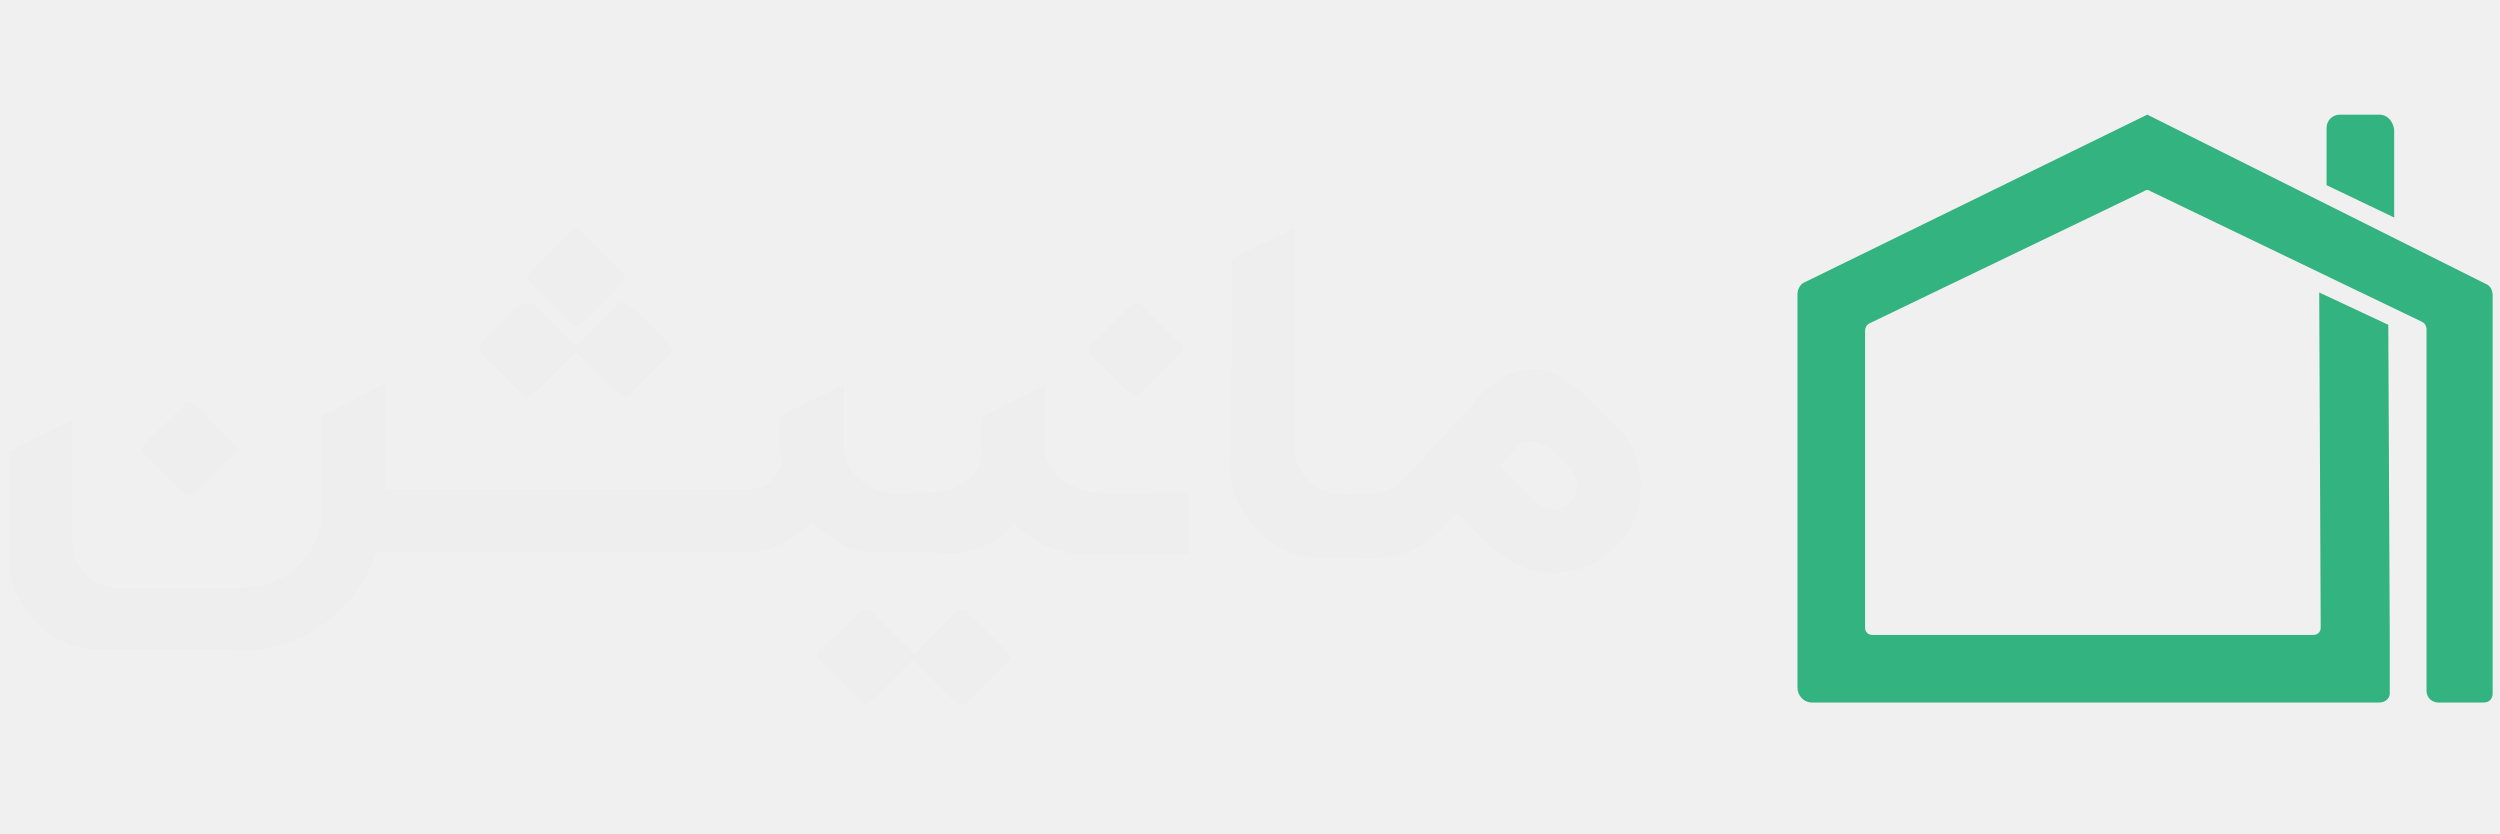
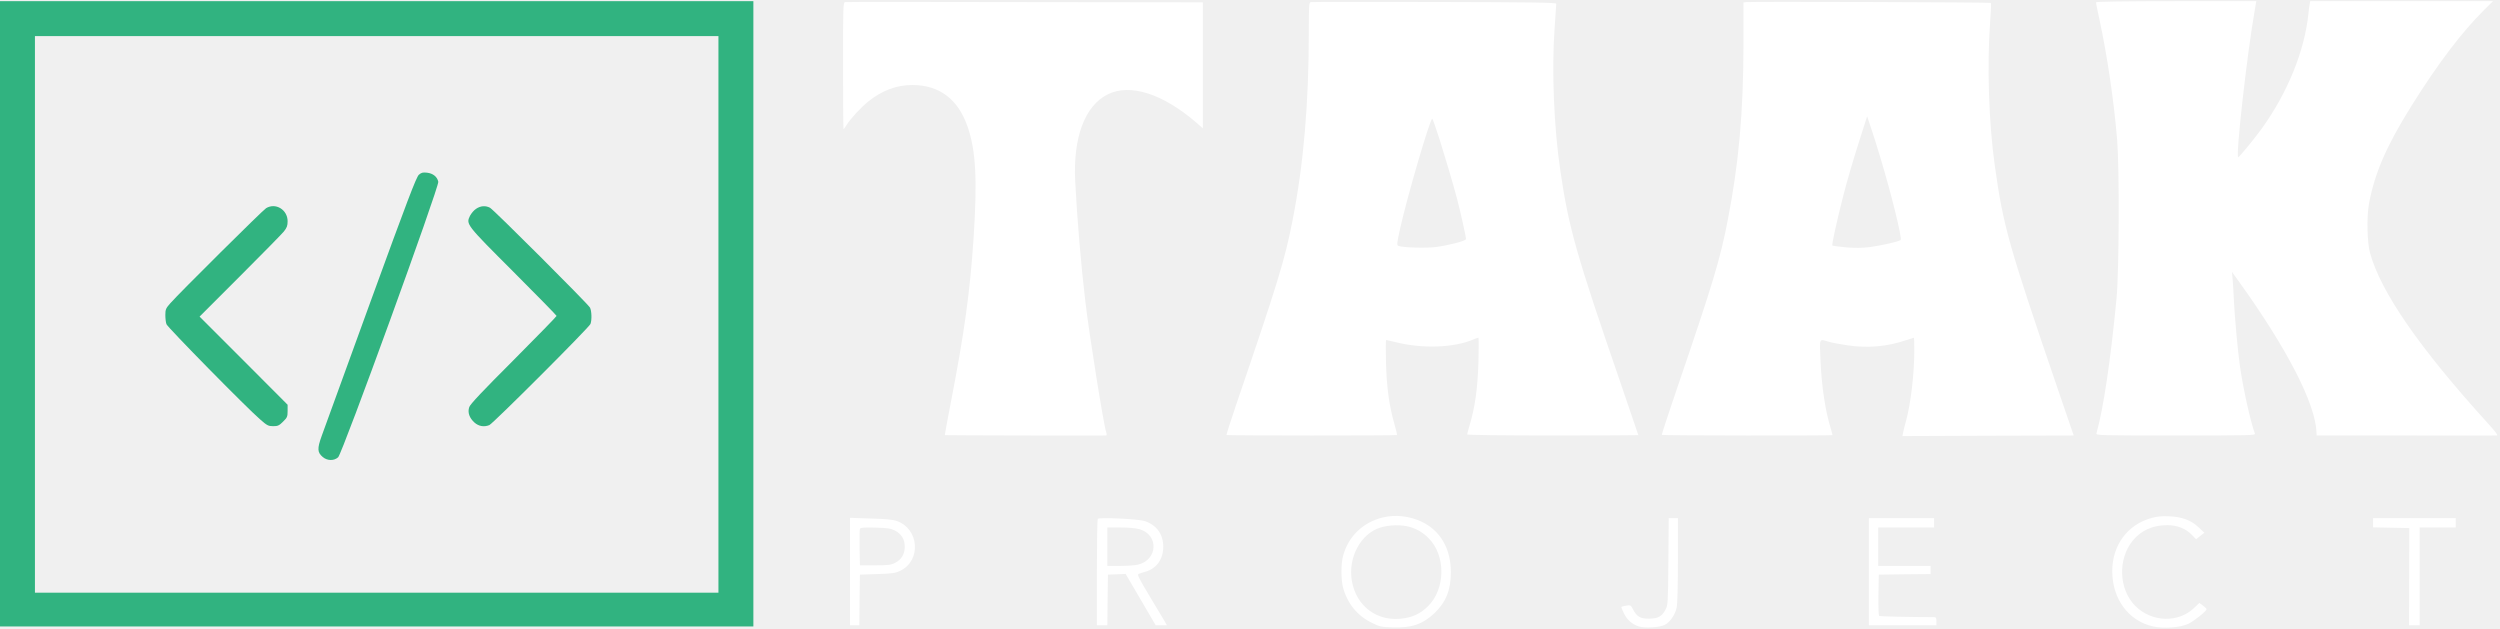
- <svg xmlns="http://www.w3.org/2000/svg" version="1.1" id="Layer_1" x="0px" y="0px" viewBox="0 0 170.1 56.7" enable-background="new 0 0 170.1 56.7" xml:space="preserve">
-   <path display="none" fill="#AAAAAA" d="M146.3,8.3L146.3,8.3L146.3,8.3l-23.1,11.2c-0.3,0.2-0.5,0.5-0.5,0.9v26.7c0,0.5,0.5,1,1,1  h0.2h3.1h35.4l0,0c0.3,0,0.7-0.3,0.7-0.7v-3.6V22.4l-4.6-2.2v22.6c0,0.3-0.2,0.5-0.5,0.5h-30.1c-0.3,0-0.5-0.2-0.5-0.5V22.7  c0-0.2,0.2-0.3,0.3-0.5l18.5-8.8c0.2,0,0.3,0,0.5,0l18.4,8.8c0.2,0,0.3,0.3,0.3,0.5v24.5c0,0.5,0.3,0.9,0.9,0.9h3.1  c0.3,0,0.7-0.3,0.7-0.7v-27c0-0.3-0.2-0.7-0.5-0.9L146.3,8.3L146.3,8.3L146.3,8.3z" />
-   <path display="none" fill="#AAAAAA" d="M162.1,8.3h-2.7c-0.5,0-1,0.3-1,1V13l4.6,2.2V9.1C163.1,8.6,162.6,8.3,162.1,8.3z" />
-   <g display="none">
-     <g display="inline">
-       <path fill="#AAAAAA" d="M84.4,18c0,4.6,0,9.2,0,13.8c0,2.6,1.5,4.9,3.9,6c1.7,0.7,3.4,0.5,5.1,0.5c1.4,0,2.7-0.2,3.9-0.9    c1-0.5,1.7-1.4,2.4-2.2c0.9,0.9,1.7,1.7,2.6,2.6c1.4,1.4,3.6,1.9,5.4,1.4c2.2-0.5,3.9-2.2,4.4-4.4c0.5-2-0.3-4.3-1.9-5.6    c-1.4-1.2-2.4-2.9-4.3-3.4c-1.7-0.5-3.4,0.2-4.6,1.5c-1.9,1.9-3.6,3.9-5.4,5.8c-0.5,0.7-1.4,1-2.2,0.9c-1.2,0-2.4,0.2-3.4-0.3    c-1-0.5-1.7-1.7-1.5-2.9c0-4.9,0-9.9,0-14.8C87.1,16.4,85.7,17.3,84.4,18z M104.6,30.2c1,0.2,1.7,1,2.4,1.7c0.5,0.5,0.9,1.2,0.5,2    c-0.3,1-1.7,1.4-2.4,0.7c-0.9-0.9-1.7-1.7-2.6-2.6C103.1,31.4,103.6,30.4,104.6,30.2z" />
-     </g>
-     <path display="inline" fill="#AAAAAA" d="M77.7,27.3c0.7-0.2,1-0.9,1.5-1.4c0.5-0.7,1.4-1.2,1.7-1.9c-0.7-1-1.7-1.7-2.4-2.6   c-0.3-0.3-0.9-1-1.2-0.3c-0.9,0.9-1.7,1.7-2.6,2.6c-0.5,0.3,0,0.9,0.3,1C76,25.6,76.9,26.6,77.7,27.3z" />
-     <path display="inline" fill="#AAAAAA" d="M12.9,33.6c0.2,0.2,0.7,0.7,0.9,0.3c0.9-0.9,1.7-1.7,2.6-2.6c0.2-0.2,0.7-0.5,0.3-0.9   c-0.9-0.9-1.7-1.7-2.6-2.6c-0.2-0.2-0.5-0.5-0.7-0.3c-0.9,0.9-1.7,1.7-2.6,2.6c-0.2,0.2-0.7,0.5-0.5,0.9   C11.2,31.9,12.1,32.8,12.9,33.6z" />
+ <svg xmlns="http://www.w3.org/2000/svg" version="1.0" width="2147pt" height="540pt" viewBox="0 0 2147 540" preserveAspectRatio="xMidYMid meet">
+   <g transform="translate(0,540) scale(0.1,-0.1)" fill="#31b380" stroke="none">
+     <path d="M0 2705 l0 -2685 3235 0 3235 0 0 2685 0 2685 -3235 0 -3235 0 0 -2685z m6170 -5 l0 -2390 -2935 0 -2935 0 0 2390 0 2390 2935 0 2935 0 0 -2390z" />
+     <path d="M3597 3899 c-22 -20 -99 -222 -413 -1084 -212 -583 -401 -1104 -421 -1158 -40 -111 -38 -142 9 -182 39 -33 97 -34 132 -2 36 33 868 2322 860 2366 -9 43 -45 72 -97 78 -36 4 -48 1 -70 -18z" />
+     <path d="M2285 3612 c-30 -19 -744 -727 -822 -816 -39 -44 -43 -54 -43 -102 0 -29 4 -65 10 -79 11 -28 688 -717 803 -816 61 -54 72 -59 113 -59 40 0 51 5 85 39 36 35 39 43 39 92 l0 53 -378 379 -378 378 345 345 c190 190 361 364 379 386 26 33 32 49 32 88 0 99 -103 162 -185 112z" />
+     <path d="M4089 3607 c-19 -12 -42 -40 -53 -61 -35 -72 -33 -74 374 -481 203 -203 370 -374 370 -378 0 -5 -166 -175 -369 -379 -266 -266 -373 -379 -381 -404 -16 -46 1 -94 46 -134 36 -31 80 -39 126 -21 30 11 858 839 869 869 13 34 10 113 -4 140 -19 34 -827 841 -859 858 -39 20 -80 17 -119 -9z" />
  </g>
-   <path display="none" fill="#AAAAAA" d="M1.2,31.1v7.5c0.2,3.1,2.9,5.8,6,6c2.9,0,5.8,0,8.7,0c1,0,2,0,3.1-0.2  c3.4-0.7,6.3-3.2,7.3-6.5c8,0,16,0,23.8,0c0.7,0,1.4,0,2-0.2c1.4-0.2,2.7-1,3.7-1.9c1,1,2.4,1.9,3.9,2c1.4,0,2.9,0,4.3,0  c0.7,0,1.5,0,2.2-0.2c1.2-0.3,2.4-1,3.2-1.9c1,0.7,2,1.5,3.2,1.7c1.4,0.3,2.9,0.2,4.3,0.2c1.5,0,2.9,0,4.4,0c0-1.4,0-2.9,0-4.3  c-2.2,0-4.3,0-6.5,0c-1-0.2-2-0.5-2.7-1.4c-0.3-0.3-0.5-1-0.5-1.5c0-1.5,0-2.9,0-4.4c-1.4,0.7-2.9,1.4-4.3,2.2c0,0.7,0,1.5,0,2.2  c0,0.9-0.5,1.5-1.2,2c-0.7,0.5-1.7,0.7-2.6,0.7c-1,0-2.2,0.2-3.2-0.2c-1.4-0.3-2.4-1.5-2.6-2.9c0-1.4,0-2.9,0-4.3  c-1.4,0.7-2.9,1.4-4.3,2.2c-0.2,1,0,2-0.2,3.2c-0.2,1-1,2-2.2,1.9c-8.2,0-16.5,0-24.7,0c0-2.4,0-4.8,0-7.1c-1.4,0.7-2.9,1.4-4.3,2.2  c0,2.2,0,4.4,0,6.5c0,2.4-1.9,4.6-4.3,4.9c-0.5,0.2-1.2,0-1.7,0.2c-2.4,0-4.8,0-7.1,0c-0.5,0-1,0-1.5-0.2C6,39.2,5.2,38,5,36.6  c0-2.7,0-5.6,0-8.3C4.1,29.7,2.7,30.4,1.2,31.1z" />
-   <path display="none" fill="#AAAAAA" d="M59.7,48.2c0.3-0.2,0.5-0.3,0.7-0.5c0.9-0.9,1.7-1.7,2.6-2.6c0.9,0.9,1.9,1.9,2.7,2.7  c0.2,0.2,0.3,0.3,0.5,0.3c0.2,0,0.3-0.2,0.5-0.2c0.7-0.9,1.5-1.5,2.4-2.2c0.2-0.2,0.3-0.3,0.5-0.5c0.2-0.2-0.2-0.5-0.3-0.7  c-0.7-0.7-1.5-1.5-2.2-2.2c-0.2-0.2-0.3-0.3-0.7-0.5c-0.2-0.2-0.5,0-0.7,0.2c-0.9,1-1.9,1.9-2.7,2.7c-1-1-1.9-1.9-2.9-2.9  c-0.2-0.2-0.5-0.2-0.7,0c-0.9,0.9-1.7,1.7-2.6,2.6c-0.2,0.2-0.3,0.3-0.3,0.7c0,0.2,0.2,0.3,0.3,0.5c0.9,0.9,1.7,1.7,2.4,2.4  C59.2,48.1,59.4,48.2,59.7,48.2z" />
-   <path display="none" fill="#AAAAAA" d="M39.8,22.6c0.2,0,0.3-0.2,0.5-0.3c0.7-0.7,1.5-1.5,2.2-2.2c0.2-0.2,0.5-0.3,0.5-0.7  c0.2-0.2-0.2-0.5-0.3-0.7c-0.9-0.9-1.7-1.7-2.6-2.6c-0.2-0.2-0.3-0.3-0.7-0.2c-0.2,0-0.2,0.2-0.3,0.2c-0.9,0.9-1.7,1.7-2.6,2.6  c-0.2,0.2-0.3,0.3-0.3,0.5c0,0.2,0.2,0.3,0.3,0.5c0.9,0.9,1.7,1.7,2.6,2.6C39.5,22.4,39.6,22.6,39.8,22.6z" />
-   <path display="none" fill="#AAAAAA" d="M36.6,27.5c0.2,0,0.3-0.2,0.5-0.2c0.9-0.9,1.9-1.9,2.7-2.7c0.9,0.9,1.9,1.9,2.7,2.7  c0.2,0.2,0.3,0.3,0.5,0.3c0.2,0,0.3-0.2,0.5-0.3c0.7-0.7,1.5-1.5,2.2-2.2c0.2-0.2,0.3-0.3,0.5-0.7c0.2-0.2-0.2-0.5-0.3-0.7  c-0.7-0.7-1.5-1.5-2.2-2.2c-0.2-0.2-0.3-0.3-0.7-0.5c-0.2-0.2-0.5,0-0.7,0.2c-0.9,1-1.9,1.9-2.7,2.7c-1-0.9-1.9-1.9-2.7-2.7  c-0.2-0.2-0.3-0.3-0.7-0.2c-0.4,0.1-0.5,0.3-0.7,0.5c-0.7,0.7-1.4,1.4-2.2,2.2C33.1,23.9,33,24,33,24.2c0,0.2,0.2,0.3,0.3,0.5  c0.9,0.9,1.7,1.7,2.6,2.6C36.2,27.3,36.4,27.3,36.6,27.5z" />
-   <path fill="#32b380" d="M157.8,19.9l0.1,22.8c0,0.3-0.2,0.5-0.5,0.5h-30c-0.3,0-0.5-0.2-0.5-0.5V22.5c0-0.2,0.1-0.4,0.3-0.5l18.7-9  c0.1-0.1,0.3-0.1,0.4,0l18.5,8.9c0.2,0.1,0.3,0.3,0.3,0.5V47c0,0.5,0.4,0.8,0.8,0.8h3.1c0.4,0,0.6-0.3,0.6-0.6V20.1  c0-0.4-0.2-0.7-0.5-0.8L146.1,7.8v0l0,0l0,0v0l-23.3,11.4c-0.3,0.1-0.5,0.5-0.5,0.8v26.8c0,0.5,0.4,1,1,1h0.1h3.1h35.4l0,0  c0.4,0,0.7-0.3,0.7-0.6v-3.5l-0.1-21.6" />
-   <path fill="#32b380" d="M161.9,7.8h-2.7c-0.5,0-0.9,0.4-0.9,0.9v3.9l4.6,2.2V8.8C162.8,8.2,162.4,7.8,161.9,7.8z" />
-   <g>
-     <g>
-       <path fill="#eeeeee" d="M83.8,17.6c1.4-0.7,2.9-1.4,4.3-2.1c0,4.9,0,9.9,0,14.8c-0.1,1.2,0.6,2.4,1.6,2.9c1,0.6,2.3,0.4,3.5,0.4    c0.8,0,1.6-0.3,2.2-0.9c1.8-1.9,3.6-3.9,5.4-5.9c1.1-1.2,2.9-2.1,4.6-1.5c1.8,0.6,2.9,2.2,4.3,3.4c1.6,1.4,2.3,3.6,1.8,5.6    c-0.4,2.2-2.2,4-4.4,4.5c-1.9,0.5-4-0.1-5.4-1.4c-0.9-0.8-1.7-1.7-2.6-2.5c-0.7,0.8-1.4,1.7-2.4,2.2c-1.2,0.7-2.5,0.9-3.9,0.9    c-1.7-0.1-3.6,0.2-5.2-0.5c-2.3-1-4-3.4-3.9-5.9C83.8,26.8,83.8,22.2,83.8,17.6z M102.1,31.7c0.9,0.9,1.7,1.8,2.6,2.6    c0.8,0.7,2.1,0.3,2.5-0.6c0.3-0.7,0-1.5-0.6-2c-0.7-0.7-1.3-1.6-2.4-1.7C103.2,30,102.7,31.1,102.1,31.7z" />
-     </g>
-     <path fill="#eeeeee" d="M76.9,20.8c0.4-0.6,0.9,0.1,1.2,0.4c0.8,0.9,1.7,1.6,2.4,2.5c-0.4,0.8-1.2,1.3-1.7,1.9   c-0.5,0.4-0.9,1.1-1.6,1.4c-1-0.7-1.7-1.7-2.6-2.5c-0.3-0.3-0.8-0.7-0.3-1.1C75.2,22.5,76.1,21.6,76.9,20.8z" />
-     <path fill="#eeeeee" d="M12.7,27.4c0.3-0.2,0.6,0.2,0.8,0.3c0.8,0.9,1.7,1.7,2.5,2.6c0.3,0.3-0.1,0.6-0.3,0.8   c-0.9,0.8-1.7,1.7-2.6,2.5c-0.3,0.3-0.7-0.1-0.9-0.3c-0.8-0.9-1.7-1.7-2.5-2.6c-0.2-0.4,0.3-0.6,0.4-0.8   C11,29.1,11.8,28.2,12.7,27.4z" />
+   <g transform="translate(0,540) scale(0.1,-0.1)" fill="#ffffff" stroke="none">
+     <path d="M7257 5382 c-16 -3 -17 -46 -17 -548 0 -299 2 -544 4 -544 2 0 15 17 27 37 34 55 122 150 189 204 116 92 240 139 375 139 232 0 394 -122 475 -359 71 -204 84 -455 51 -957 -31 -462 -78 -806 -195 -1409 -30 -154 -53 -281 -52 -282 2 -2 1311 -5 1383 -3 9 0 9 8 3 28 -23 69 -145 834 -179 1122 -37 312 -71 713 -87 1030 -20 380 83 653 280 750 192 95 472 5 759 -242 l57 -50 0 541 0 541 -1528 2 c-841 2 -1536 2 -1545 0z" />
+     <path d="M11257 5382 c-15 -3 -17 -27 -17 -255 0 -618 -45 -1142 -141 -1627 -66 -335 -125 -528 -484 -1579 -47 -139 -84 -255 -82 -257 5 -5 1459 -6 1464 0 2 2 -7 44 -21 92 -46 160 -67 314 -73 527 -3 108 -2 197 1 197 4 0 42 -9 84 -19 229 -57 495 -48 664 23 21 9 40 16 44 16 4 0 4 -91 1 -202 -7 -237 -29 -394 -78 -557 -10 -35 -19 -67 -19 -72 0 -5 309 -9 735 -9 404 0 735 2 735 3 0 2 -70 208 -156 458 -378 1097 -442 1324 -514 1814 -55 371 -75 865 -49 1223 8 109 14 203 14 210 0 10 -199 13 -1046 15 -575 1 -1053 1 -1062 -1z m1106 -1179 c60 -191 110 -361 151 -513 27 -103 76 -322 76 -343 0 -15 -135 -51 -255 -68 -79 -11 -286 -6 -324 9 -17 7 -16 15 15 157 60 268 255 935 274 935 4 0 32 -80 63 -177z" />
+     <path d="M14999 5382 l-26 -3 0 -362 c-1 -582 -40 -1021 -135 -1507 -64 -333 -127 -543 -433 -1438 -76 -221 -136 -405 -133 -407 5 -6 1459 -7 1464 -2 2 2 -4 25 -12 52 -49 159 -80 364 -90 598 -8 187 -12 177 68 153 25 -8 97 -22 160 -31 178 -27 348 -12 512 45 33 11 61 20 63 20 1 0 3 -48 3 -107 0 -204 -30 -456 -71 -608 -11 -38 -22 -83 -25 -100 l-6 -30 735 3 736 2 -121 353 c-441 1290 -483 1439 -557 1967 -51 364 -67 853 -40 1228 7 89 10 165 7 167 -5 6 -2055 12 -2099 7z m1150 -1337 c93 -308 188 -692 174 -706 -14 -13 -167 -48 -265 -61 -69 -8 -126 -9 -207 -2 -61 6 -113 13 -115 15 -6 6 39 212 88 404 39 155 88 322 162 553 l49 153 33 -98 c18 -54 55 -170 81 -258z" />
+     <path d="M18000 5380 c0 -5 14 -74 31 -152 67 -312 123 -693 151 -1028 20 -243 17 -1123 -5 -1360 -51 -536 -114 -957 -173 -1162 -5 -17 32 -18 681 -18 650 0 687 1 680 17 -37 97 -103 396 -129 583 -19 137 -43 403 -51 555 -3 66 -8 149 -11 185 l-6 65 54 -75 c416 -577 663 -1056 672 -1302 l1 -28 765 0 c421 0 773 -1 783 0 13 0 -12 33 -83 111 -580 639 -914 1121 -1006 1456 -25 91 -30 311 -9 424 48 261 150 497 366 842 229 365 428 628 626 825 l73 72 -785 0 -785 0 -4 -22 c-3 -13 -8 -50 -11 -83 -32 -318 -177 -677 -398 -985 -61 -85 -196 -250 -205 -250 -24 0 76 891 142 1263 l13 77 -688 0 c-436 0 -689 -4 -689 -10z" />
+     <path d="M11875 956 c-171 -42 -296 -163 -341 -331 -18 -64 -18 -206 0 -270 36 -136 122 -242 244 -302 70 -35 83 -38 183 -41 161 -6 256 27 357 121 100 96 142 199 142 354 0 202 -91 358 -254 434 -103 48 -224 61 -331 35z m235 -82 c61 -18 111 -48 158 -95 150 -149 147 -438 -6 -587 -61 -59 -119 -88 -204 -102 -226 -36 -412 100 -449 326 -32 198 77 400 244 453 76 24 185 27 257 5z" />
+     <path d="M18479 952 c-207 -56 -339 -233 -339 -457 0 -239 140 -428 351 -475 90 -20 232 -10 301 22 51 24 158 110 158 127 0 4 -14 18 -31 30 l-31 23 -42 -40 c-136 -134 -367 -127 -508 14 -142 142 -152 402 -22 561 73 89 172 133 298 133 85 0 161 -31 212 -86 l34 -35 35 28 36 28 -50 47 c-66 61 -141 89 -251 94 -61 3 -104 -1 -151 -14z" />
+     <path d="M7300 491 l0 -461 40 0 40 0 2 218 3 217 150 5 c131 4 156 8 198 29 180 88 161 358 -30 426 -36 13 -94 18 -225 22 l-178 6 0 -462z m385 353 c57 -30 85 -75 85 -139 0 -65 -29 -112 -85 -140 -34 -17 -60 -20 -170 -20 l-130 0 -3 150 c-1 82 0 155 3 163 4 11 30 13 133 11 105 -3 134 -8 167 -25z" />
+     <path d="M9428 944 c-5 -4 -8 -211 -8 -461 l0 -453 45 0 45 0 2 218 3 217 76 3 76 3 129 -220 129 -221 48 0 48 0 -15 28 c-8 15 -67 113 -130 217 -95 158 -112 191 -98 196 9 4 37 13 62 20 94 28 150 108 150 214 0 109 -59 188 -162 221 -57 17 -387 33 -400 18z m359 -89 c166 -49 157 -262 -13 -304 -23 -6 -93 -11 -153 -11 l-111 0 0 165 0 165 113 0 c72 0 132 -6 164 -15z" />
+     <path d="M14328 578 c-3 -362 -4 -374 -25 -414 -31 -58 -63 -76 -138 -77 -75 -2 -109 17 -140 79 -20 37 -22 39 -58 33 -20 -3 -39 -8 -42 -11 -3 -2 7 -27 21 -55 28 -57 69 -94 128 -113 51 -16 181 -9 224 14 44 23 88 87 101 147 7 30 11 191 11 409 l0 360 -39 0 -40 0 -3 -372z" />
+     <path d="M16050 490 l0 -460 290 0 290 0 0 35 c0 27 -4 35 -17 35 -198 0 -466 6 -474 10 -6 4 -8 74 -7 181 l3 174 223 3 222 2 0 35 0 35 -225 0 -225 0 0 165 0 165 240 0 240 0 0 40 0 40 -280 0 -280 0 0 -460z" />
+     <path d="M20380 910 l0 -39 156 -3 155 -3 -1 -417 -1 -418 46 0 45 0 0 420 0 420 155 0 155 0 0 40 0 40 -355 0 -355 0 0 -40z" />
  </g>
-   <path fill="#eeeeee" d="M53.1,28.3c1.4-0.7,2.8-1.4,4.3-2.1c0,1.4,0,2.8,0,4.3c0.1,1.4,1.2,2.5,2.5,2.9c1.1,0.3,2.1,0.1,3.2,0.1  c0.9,0,1.8-0.2,2.5-0.7c0.7-0.5,1.2-1.2,1.2-2.1c0-0.8,0-1.5,0-2.3c1.4-0.8,2.9-1.5,4.3-2.2c0,1.5,0,2.9,0,4.4  c0,0.5,0.2,1.1,0.6,1.5c0.7,0.8,1.7,1.2,2.7,1.4c2.2,0.1,4.3,0,6.5,0c0,1.4,0,2.8,0,4.2c-1.5,0-3,0-4.5,0c-1.4,0-2.8,0.2-4.2-0.2  c-1.2-0.3-2.3-1-3.2-1.8c-0.9,0.9-2,1.6-3.3,1.8c-0.7,0.2-1.5,0.1-2.2,0.1c-1.4,0-2.9,0-4.3,0c-1.5-0.1-2.8-1-3.9-2  c-1.1,0.9-2.3,1.7-3.7,1.9c-0.7,0.1-1.3,0.1-2,0.1c-8,0-16,0-24,0c-1.1,3.3-4,5.9-7.4,6.5c-1,0.2-2,0.1-3,0.1c-2.9,0-5.8,0-8.7,0  c-3.1-0.1-5.8-2.9-5.9-6v-7.5c1.4-0.7,2.8-1.4,4.3-2.1c0,2.8,0,5.6,0,8.4c0.1,1.3,1,2.6,2.3,2.9c0.5,0.2,1,0.1,1.6,0.1  c2.4,0,4.7,0,7.1,0c0.6,0,1.1,0,1.7-0.1c2.3-0.4,4.3-2.6,4.3-5c0-2.2,0-4.4,0-6.6c1.4-0.7,2.9-1.5,4.3-2.2c0,2.4,0,4.8,0,7.2  c8.3,0,16.5,0,24.8,0c1.1,0,2.1-0.9,2.2-2C53,30.5,52.9,29.4,53.1,28.3z" />
-   <path fill="#eeeeee" d="M58.6,41.6c0.2-0.2,0.5-0.2,0.7,0c1,1,1.9,1.9,2.9,2.9c0.9-0.9,1.9-1.9,2.8-2.8c0.2-0.2,0.4-0.3,0.6-0.2  c0.2,0.1,0.4,0.4,0.6,0.5c0.7,0.7,1.5,1.5,2.2,2.2c0.2,0.2,0.4,0.4,0.3,0.6c-0.1,0.2-0.3,0.4-0.5,0.6c-0.8,0.8-1.5,1.5-2.3,2.3  c-0.1,0.1-0.3,0.3-0.5,0.3c-0.2,0-0.3-0.2-0.5-0.3c-0.9-0.9-1.8-1.8-2.8-2.8c-0.8,0.8-1.7,1.7-2.5,2.5c-0.2,0.2-0.4,0.4-0.6,0.5  c-0.2,0.1-0.4-0.1-0.6-0.3c-0.8-0.8-1.6-1.7-2.5-2.5c-0.1-0.1-0.3-0.3-0.3-0.5c0-0.3,0.2-0.4,0.3-0.6C56.9,43.3,57.8,42.4,58.6,41.6  z" />
-   <path fill="#eeeeee" d="M39,15.6c0.2-0.1,0.4,0.1,0.6,0.2c0.8,0.9,1.7,1.7,2.6,2.6c0.2,0.2,0.4,0.4,0.3,0.6  c-0.1,0.3-0.4,0.5-0.6,0.7c-0.7,0.7-1.5,1.5-2.2,2.2c-0.1,0.1-0.3,0.3-0.5,0.3c-0.2,0-0.4-0.2-0.5-0.3c-0.8-0.8-1.7-1.7-2.5-2.5  c-0.1-0.1-0.3-0.3-0.3-0.5c0-0.2,0.2-0.3,0.3-0.5c0.8-0.8,1.7-1.7,2.5-2.5C38.8,15.8,38.9,15.7,39,15.6z" />
-   <path fill="#eeeeee" d="M35.8,20.6c0.2-0.1,0.4,0.1,0.6,0.2c0.9,0.9,1.9,1.9,2.8,2.8c0.9-0.9,1.9-1.9,2.8-2.8  c0.2-0.2,0.4-0.3,0.6-0.2c0.2,0.1,0.4,0.4,0.6,0.5c0.7,0.7,1.5,1.5,2.2,2.2c0.2,0.2,0.4,0.4,0.3,0.6c-0.1,0.3-0.4,0.4-0.5,0.6  c-0.7,0.7-1.5,1.5-2.2,2.2c-0.1,0.1-0.3,0.3-0.5,0.3c-0.2,0-0.4-0.2-0.5-0.3c-0.9-0.9-1.8-1.8-2.8-2.8c-0.9,0.9-1.9,1.9-2.8,2.8  c-0.1,0.1-0.3,0.3-0.5,0.3c-0.2,0-0.3-0.2-0.5-0.3c-0.8-0.8-1.7-1.7-2.5-2.5c-0.1-0.2-0.3-0.3-0.3-0.6c0.1-0.2,0.2-0.3,0.3-0.5  c0.7-0.7,1.4-1.4,2.1-2.1C35.4,21,35.5,20.7,35.8,20.6z" />
</svg>
